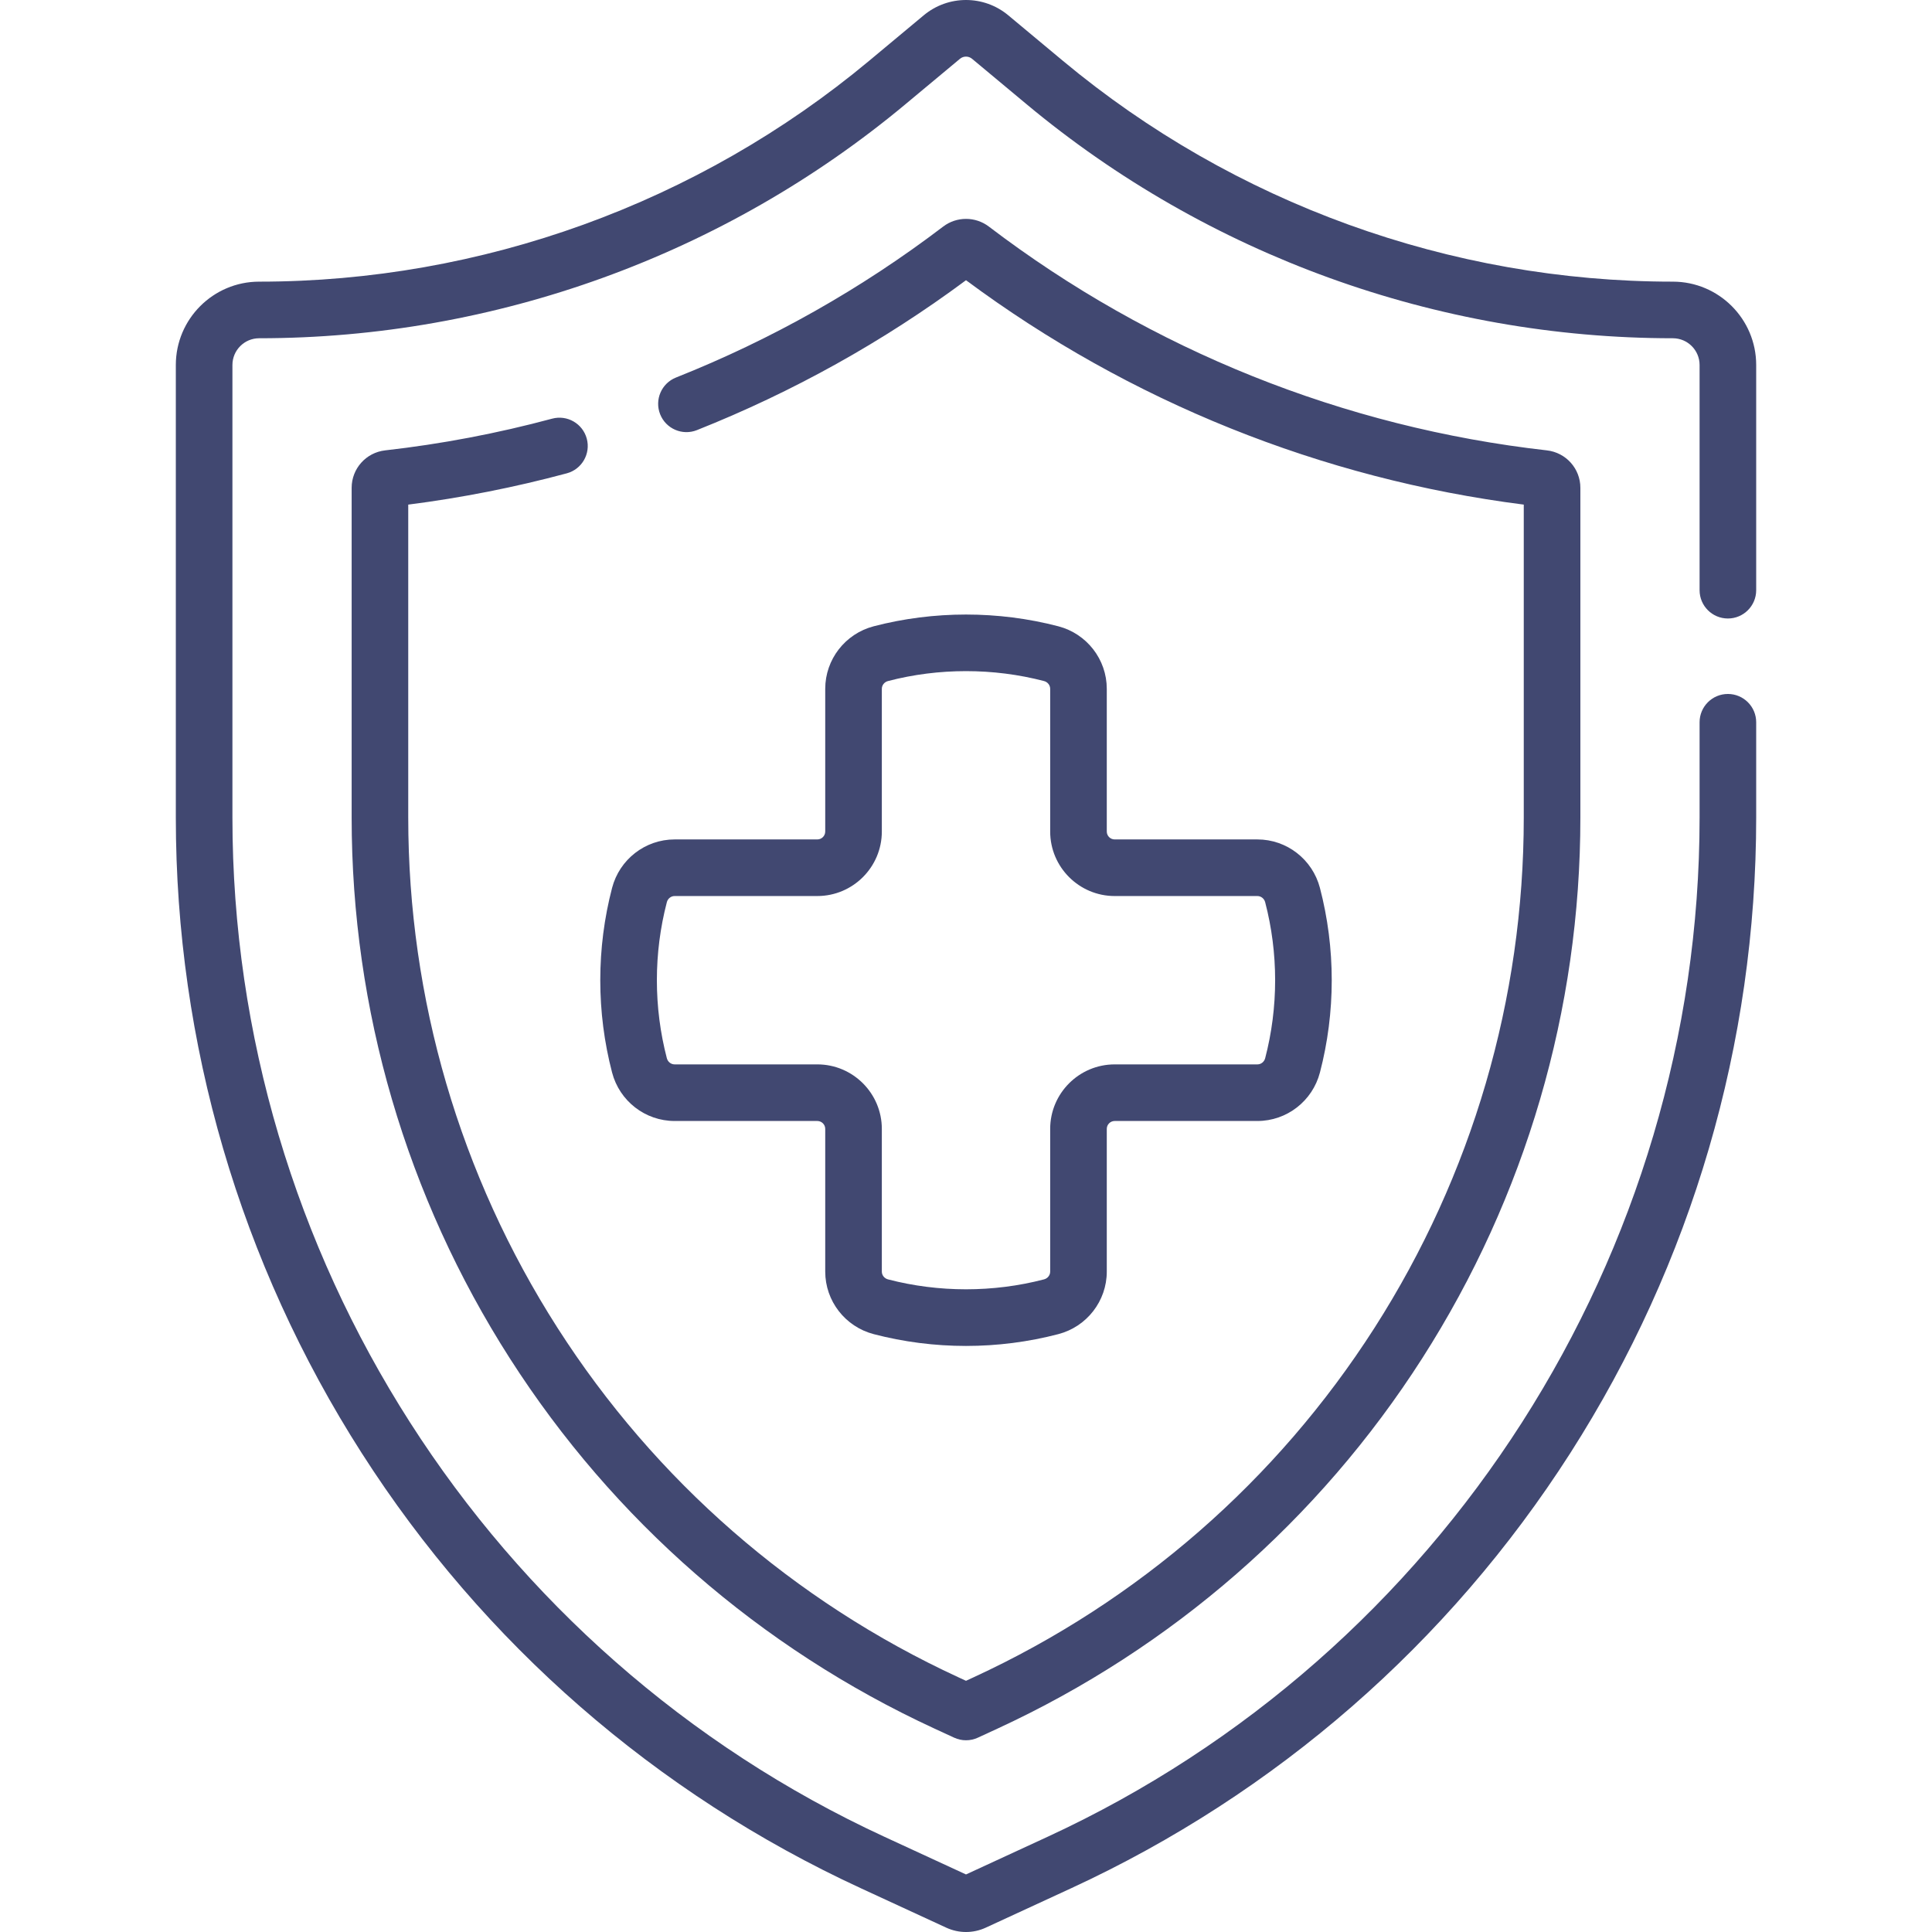
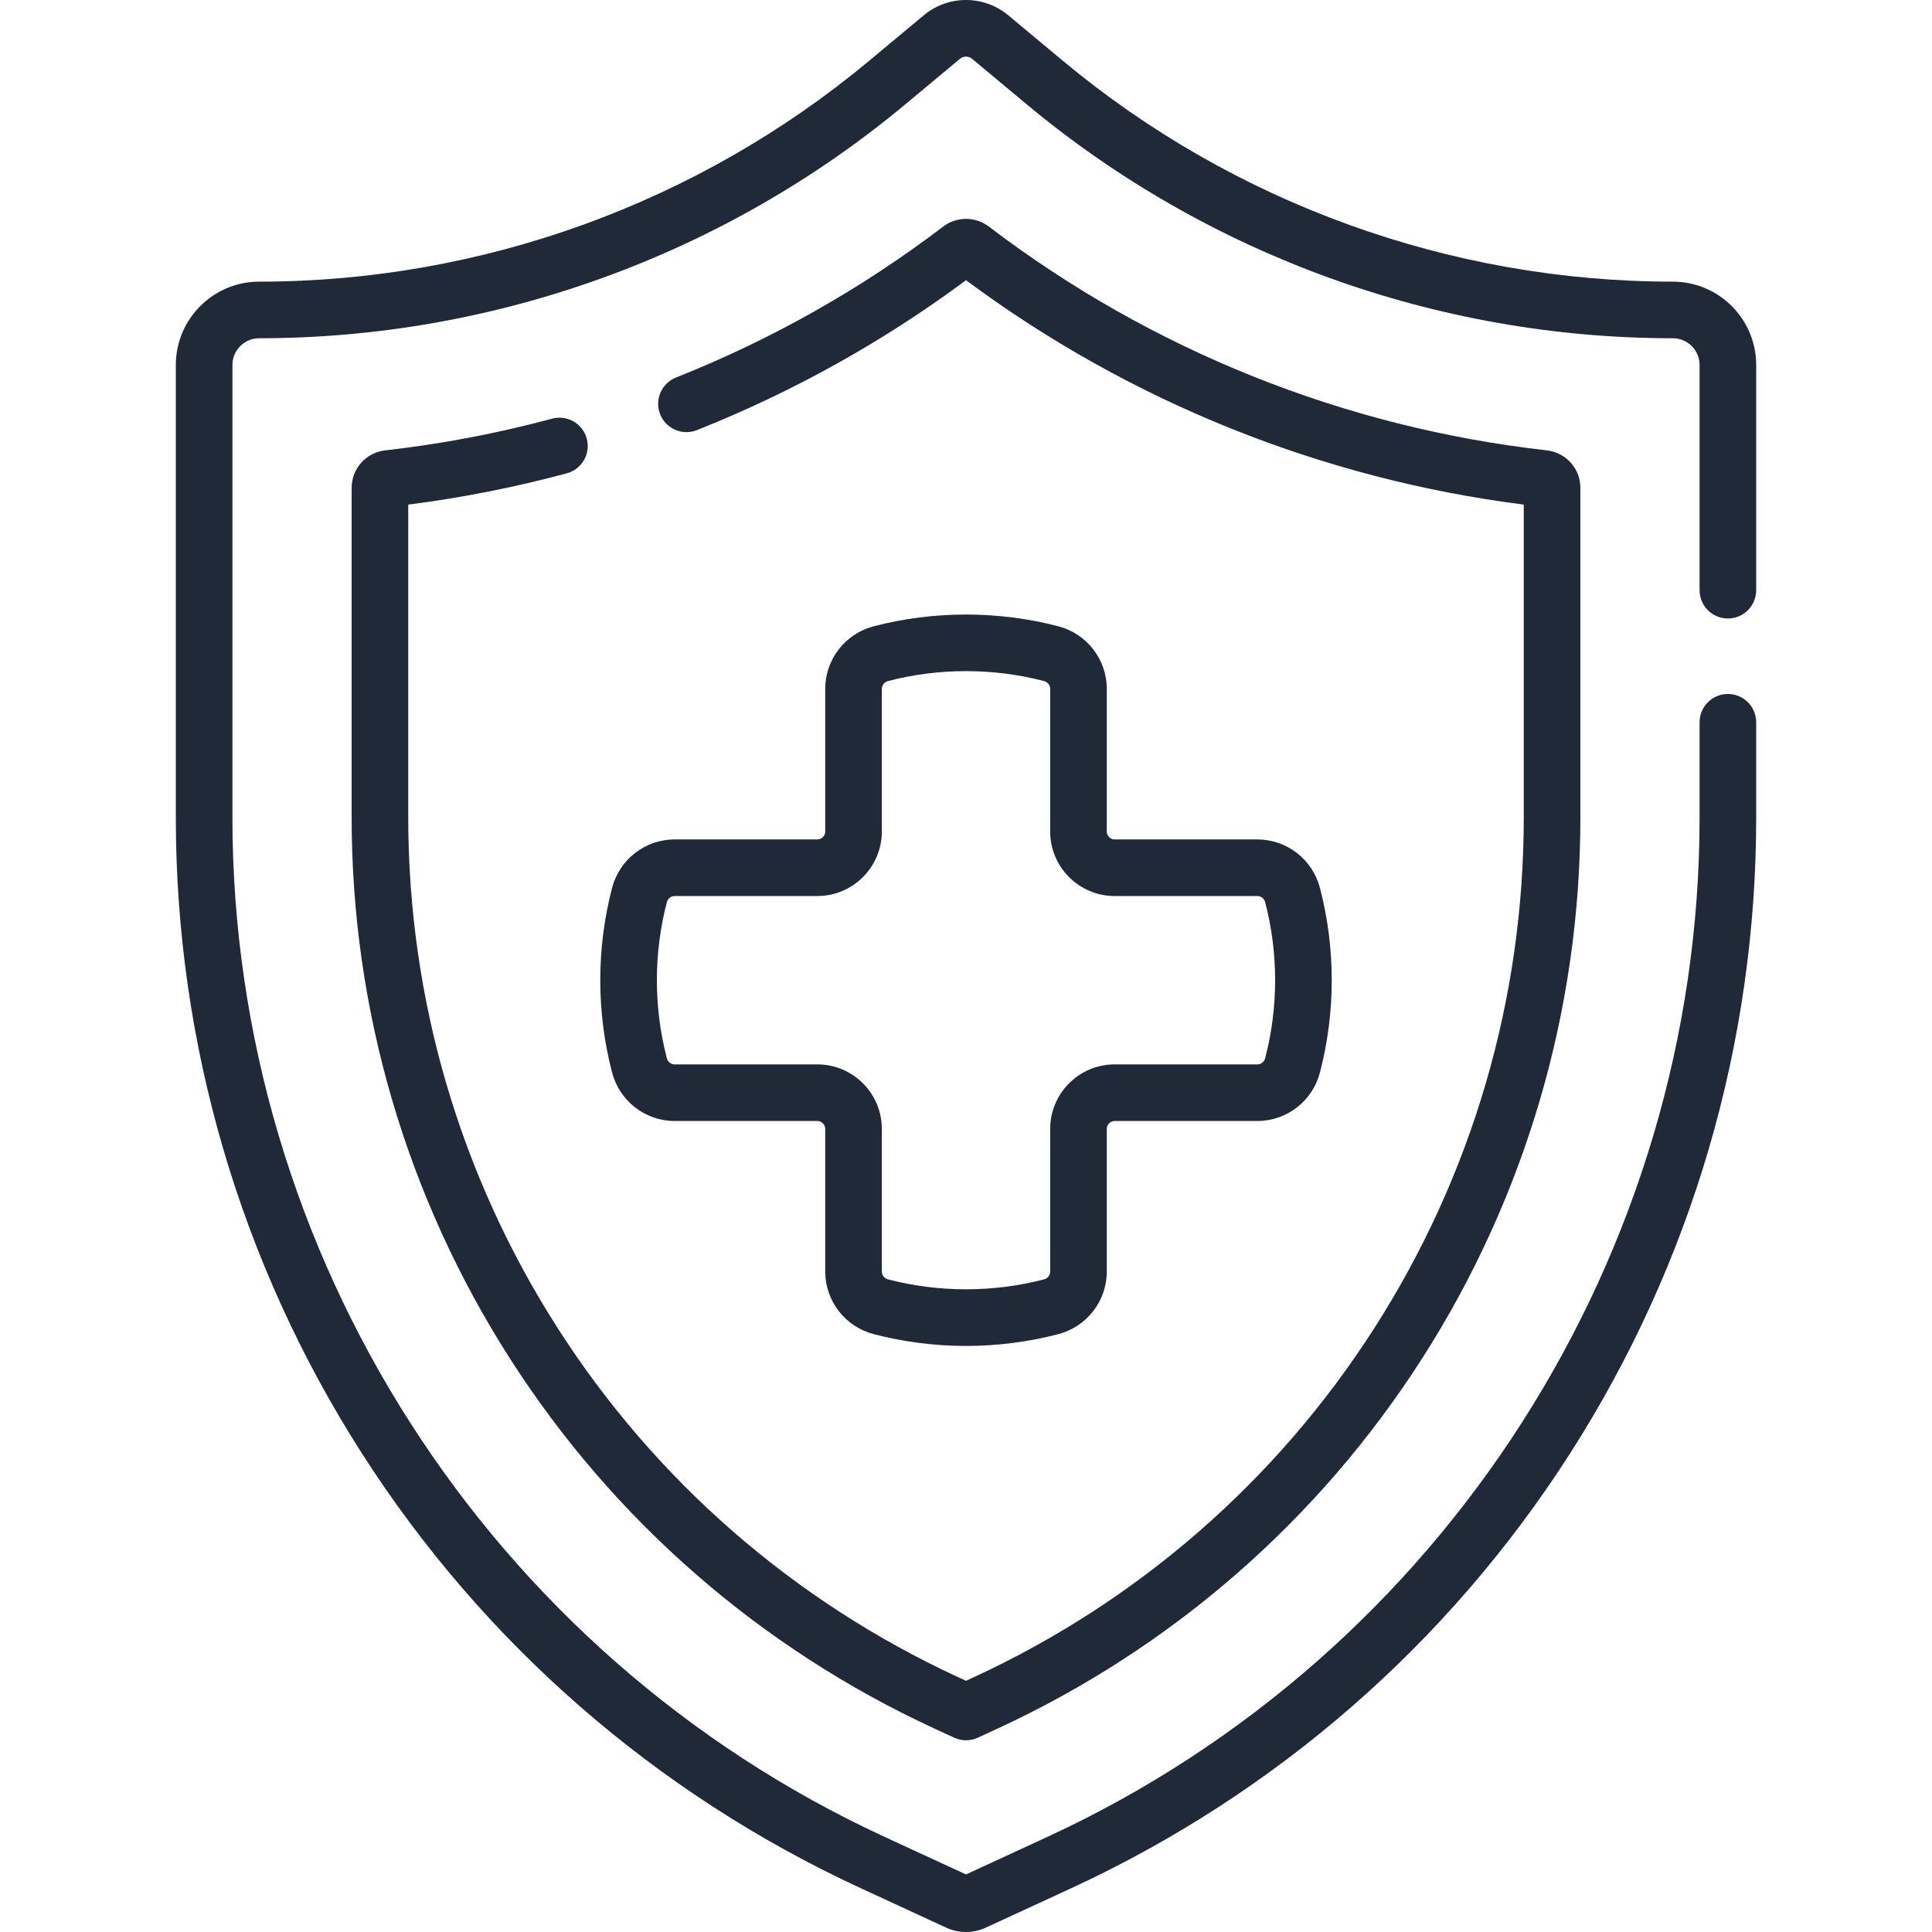
<svg xmlns="http://www.w3.org/2000/svg" width="512" height="512" viewBox="0 0 512 512" fill="none">
-   <path d="M457.908 163.908C462.05 163.908 465.408 160.551 465.408 156.408V96.725C465.408 84.547 455.5 74.64 443.322 74.64C384.371 74.64 326.964 53.855 281.676 16.115L267.204 4.057C260.713 -1.352 251.289 -1.352 244.798 4.057L230.327 16.116C185.039 53.856 127.632 74.64 68.681 74.64C56.503 74.64 46.596 84.547 46.596 96.725V216.671C46.596 276.477 63.633 334.717 95.866 385.093C128.099 435.47 173.839 475.345 228.14 500.407L250.765 510.85C252.429 511.618 254.215 512.001 256.001 512.001C257.788 512.001 259.575 511.617 261.24 510.849L283.864 500.407C338.166 475.345 383.906 435.469 416.138 385.093C448.371 334.717 465.408 276.477 465.408 216.671V191.407C465.408 187.264 462.05 183.907 457.908 183.907C453.766 183.907 450.408 187.264 450.408 191.407V216.671C450.408 332.304 382.568 438.331 277.577 486.788L256.001 496.747L234.425 486.788C129.435 438.332 61.595 332.304 61.595 216.672V96.725C61.595 92.819 64.774 89.64 68.681 89.64C131.134 89.64 191.952 67.62 239.93 27.639L254.401 15.58C255.329 14.808 256.674 14.808 257.602 15.58L272.073 27.639C320.052 67.621 380.869 89.64 443.323 89.64C447.23 89.64 450.408 92.819 450.408 96.725V156.408C450.408 160.551 453.766 163.908 457.908 163.908Z" fill="#414871" />
-   <path d="M150.207 125.436C154.207 124.36 156.577 120.245 155.5 116.245C154.423 112.245 150.308 109.876 146.309 110.952C131.83 114.849 116.945 117.677 102.069 119.354C97.007 119.925 93.19 124.193 93.19 129.282V216.672C93.19 267.56 107.687 317.116 135.114 359.983C162.541 402.848 201.461 436.778 247.667 458.104L252.859 460.5C253.856 460.96 254.929 461.19 256.002 461.19C257.075 461.19 258.148 460.96 259.146 460.5L264.339 458.103C310.544 436.778 349.464 402.849 376.891 359.983C404.318 317.117 418.815 267.56 418.815 216.672V129.282C418.815 124.193 414.998 119.926 409.936 119.354C356.178 113.289 305.041 92.779 262.054 60.042C258.492 57.329 253.515 57.329 249.952 60.042C228.32 76.516 204.498 89.977 179.148 100.049C175.299 101.578 173.418 105.939 174.947 109.788C176.477 113.637 180.835 115.519 184.687 113.988C210.125 103.881 234.099 90.523 256.002 74.259C299.312 106.419 350.25 126.911 403.814 133.727V216.671C403.814 264.689 390.135 311.449 364.255 351.898C338.375 392.345 301.651 424.361 258.051 444.483L256.001 445.429L253.952 444.484C210.352 424.361 173.627 392.345 147.747 351.898C121.867 311.45 108.188 264.689 108.188 216.671V133.727C122.329 131.925 136.443 129.141 150.207 125.436Z" fill="#414871" />
-   <path d="M280.46 165.971C264.56 161.821 247.442 161.821 231.544 165.971C223.979 167.945 218.694 174.759 218.694 182.544V220.362C218.694 221.517 217.754 222.458 216.598 222.458H178.779C170.995 222.458 164.18 227.742 162.206 235.308C160.131 243.258 159.079 251.487 159.079 259.766C159.079 268.045 160.131 276.274 162.206 284.224C164.18 291.789 170.995 297.074 178.779 297.074H216.598C217.754 297.074 218.694 298.014 218.694 299.17V336.988C218.694 344.773 223.978 351.588 231.543 353.561C239.493 355.636 247.722 356.688 256.001 356.688C264.28 356.688 272.509 355.636 280.459 353.561C288.024 351.587 293.309 344.773 293.309 336.988V299.17C293.309 298.015 294.249 297.074 295.405 297.074H333.224C341.008 297.074 347.823 291.79 349.797 284.224C351.872 276.274 352.924 268.045 352.924 259.766C352.924 251.487 351.872 243.258 349.797 235.308C347.823 227.743 341.008 222.458 333.224 222.458H295.405C294.249 222.458 293.309 221.518 293.309 220.362V182.544C293.308 174.76 288.024 167.945 280.46 165.971ZM295.405 237.459H333.224C334.185 237.459 335.032 238.132 335.283 239.096C337.035 245.811 337.924 252.765 337.924 259.767C337.924 266.769 337.035 273.723 335.283 280.438C335.032 281.402 334.185 282.075 333.224 282.075H295.405C285.978 282.075 278.309 289.744 278.309 299.171V336.989C278.309 337.95 277.636 338.797 276.672 339.049C263.244 342.553 248.76 342.553 235.33 339.049C234.367 338.797 233.694 337.95 233.694 336.989V299.17C233.694 289.743 226.025 282.074 216.598 282.074H178.779C177.818 282.074 176.971 281.401 176.72 280.437C174.968 273.722 174.079 266.768 174.079 259.766C174.079 252.764 174.968 245.81 176.72 239.095C176.971 238.131 177.818 237.458 178.779 237.458H216.598C226.025 237.458 233.694 229.789 233.694 220.362V182.544C233.694 181.583 234.367 180.736 235.331 180.484C248.759 176.98 263.243 176.98 276.673 180.484C277.636 180.736 278.309 181.583 278.309 182.544V220.362C278.308 229.79 285.978 237.459 295.405 237.459Z" fill="#414871" />
+   <path d="M457.908 163.908C462.05 163.908 465.408 160.551 465.408 156.408V96.725C465.408 84.547 455.5 74.64 443.322 74.64C384.371 74.64 326.964 53.855 281.676 16.115L267.204 4.057C260.713 -1.352 251.289 -1.352 244.798 4.057L230.327 16.116C185.039 53.856 127.632 74.64 68.681 74.64C56.503 74.64 46.596 84.547 46.596 96.725V216.671C46.596 276.477 63.633 334.717 95.866 385.093C128.099 435.47 173.839 475.345 228.14 500.407L250.765 510.85C252.429 511.618 254.215 512.001 256.001 512.001C257.788 512.001 259.575 511.617 261.24 510.849L283.864 500.407C338.166 475.345 383.906 435.469 416.138 385.093C448.371 334.717 465.408 276.477 465.408 216.671V191.407C465.408 187.264 462.05 183.907 457.908 183.907C453.766 183.907 450.408 187.264 450.408 191.407V216.671C450.408 332.304 382.568 438.331 277.577 486.788L256.001 496.747L234.425 486.788C129.435 438.332 61.595 332.304 61.595 216.672V96.725C61.595 92.819 64.774 89.64 68.681 89.64C131.134 89.64 191.952 67.62 239.93 27.639L254.401 15.58C255.329 14.808 256.674 14.808 257.602 15.58L272.073 27.639C320.052 67.621 380.869 89.64 443.323 89.64C447.23 89.64 450.408 92.819 450.408 96.725V156.408C450.408 160.551 453.766 163.908 457.908 163.908Z" fill="#1F2937" />
+   <path d="M150.207 125.436C154.207 124.36 156.577 120.245 155.5 116.245C154.423 112.245 150.308 109.876 146.309 110.952C131.83 114.849 116.945 117.677 102.069 119.354C97.007 119.925 93.19 124.193 93.19 129.282V216.672C93.19 267.56 107.687 317.116 135.114 359.983C162.541 402.848 201.461 436.778 247.667 458.104L252.859 460.5C253.856 460.96 254.929 461.19 256.002 461.19C257.075 461.19 258.148 460.96 259.146 460.5L264.339 458.103C310.544 436.778 349.464 402.849 376.891 359.983C404.318 317.117 418.815 267.56 418.815 216.672V129.282C418.815 124.193 414.998 119.926 409.936 119.354C356.178 113.289 305.041 92.779 262.054 60.042C258.492 57.329 253.515 57.329 249.952 60.042C228.32 76.516 204.498 89.977 179.148 100.049C175.299 101.578 173.418 105.939 174.947 109.788C176.477 113.637 180.835 115.519 184.687 113.988C210.125 103.881 234.099 90.523 256.002 74.259C299.312 106.419 350.25 126.911 403.814 133.727V216.671C403.814 264.689 390.135 311.449 364.255 351.898C338.375 392.345 301.651 424.361 258.051 444.483L256.001 445.429L253.952 444.484C210.352 424.361 173.627 392.345 147.747 351.898C121.867 311.45 108.188 264.689 108.188 216.671V133.727C122.329 131.925 136.443 129.141 150.207 125.436Z" fill="#1F2937" />
+   <path d="M280.46 165.971C264.56 161.821 247.442 161.821 231.544 165.971C223.979 167.945 218.694 174.759 218.694 182.544V220.362C218.694 221.517 217.754 222.458 216.598 222.458H178.779C170.995 222.458 164.18 227.742 162.206 235.308C160.131 243.258 159.079 251.487 159.079 259.766C159.079 268.045 160.131 276.274 162.206 284.224C164.18 291.789 170.995 297.074 178.779 297.074H216.598C217.754 297.074 218.694 298.014 218.694 299.17V336.988C218.694 344.773 223.978 351.588 231.543 353.561C239.493 355.636 247.722 356.688 256.001 356.688C264.28 356.688 272.509 355.636 280.459 353.561C288.024 351.587 293.309 344.773 293.309 336.988V299.17C293.309 298.015 294.249 297.074 295.405 297.074H333.224C341.008 297.074 347.823 291.79 349.797 284.224C351.872 276.274 352.924 268.045 352.924 259.766C352.924 251.487 351.872 243.258 349.797 235.308C347.823 227.743 341.008 222.458 333.224 222.458H295.405C294.249 222.458 293.309 221.518 293.309 220.362V182.544C293.308 174.76 288.024 167.945 280.46 165.971ZM295.405 237.459H333.224C334.185 237.459 335.032 238.132 335.283 239.096C337.035 245.811 337.924 252.765 337.924 259.767C337.924 266.769 337.035 273.723 335.283 280.438C335.032 281.402 334.185 282.075 333.224 282.075H295.405C285.978 282.075 278.309 289.744 278.309 299.171V336.989C278.309 337.95 277.636 338.797 276.672 339.049C263.244 342.553 248.76 342.553 235.33 339.049C234.367 338.797 233.694 337.95 233.694 336.989V299.17C233.694 289.743 226.025 282.074 216.598 282.074H178.779C177.818 282.074 176.971 281.401 176.72 280.437C174.968 273.722 174.079 266.768 174.079 259.766C174.079 252.764 174.968 245.81 176.72 239.095C176.971 238.131 177.818 237.458 178.779 237.458H216.598C226.025 237.458 233.694 229.789 233.694 220.362V182.544C233.694 181.583 234.367 180.736 235.331 180.484C248.759 176.98 263.243 176.98 276.673 180.484C277.636 180.736 278.309 181.583 278.309 182.544V220.362C278.308 229.79 285.978 237.459 295.405 237.459Z" fill="#1F2937" />
</svg>
